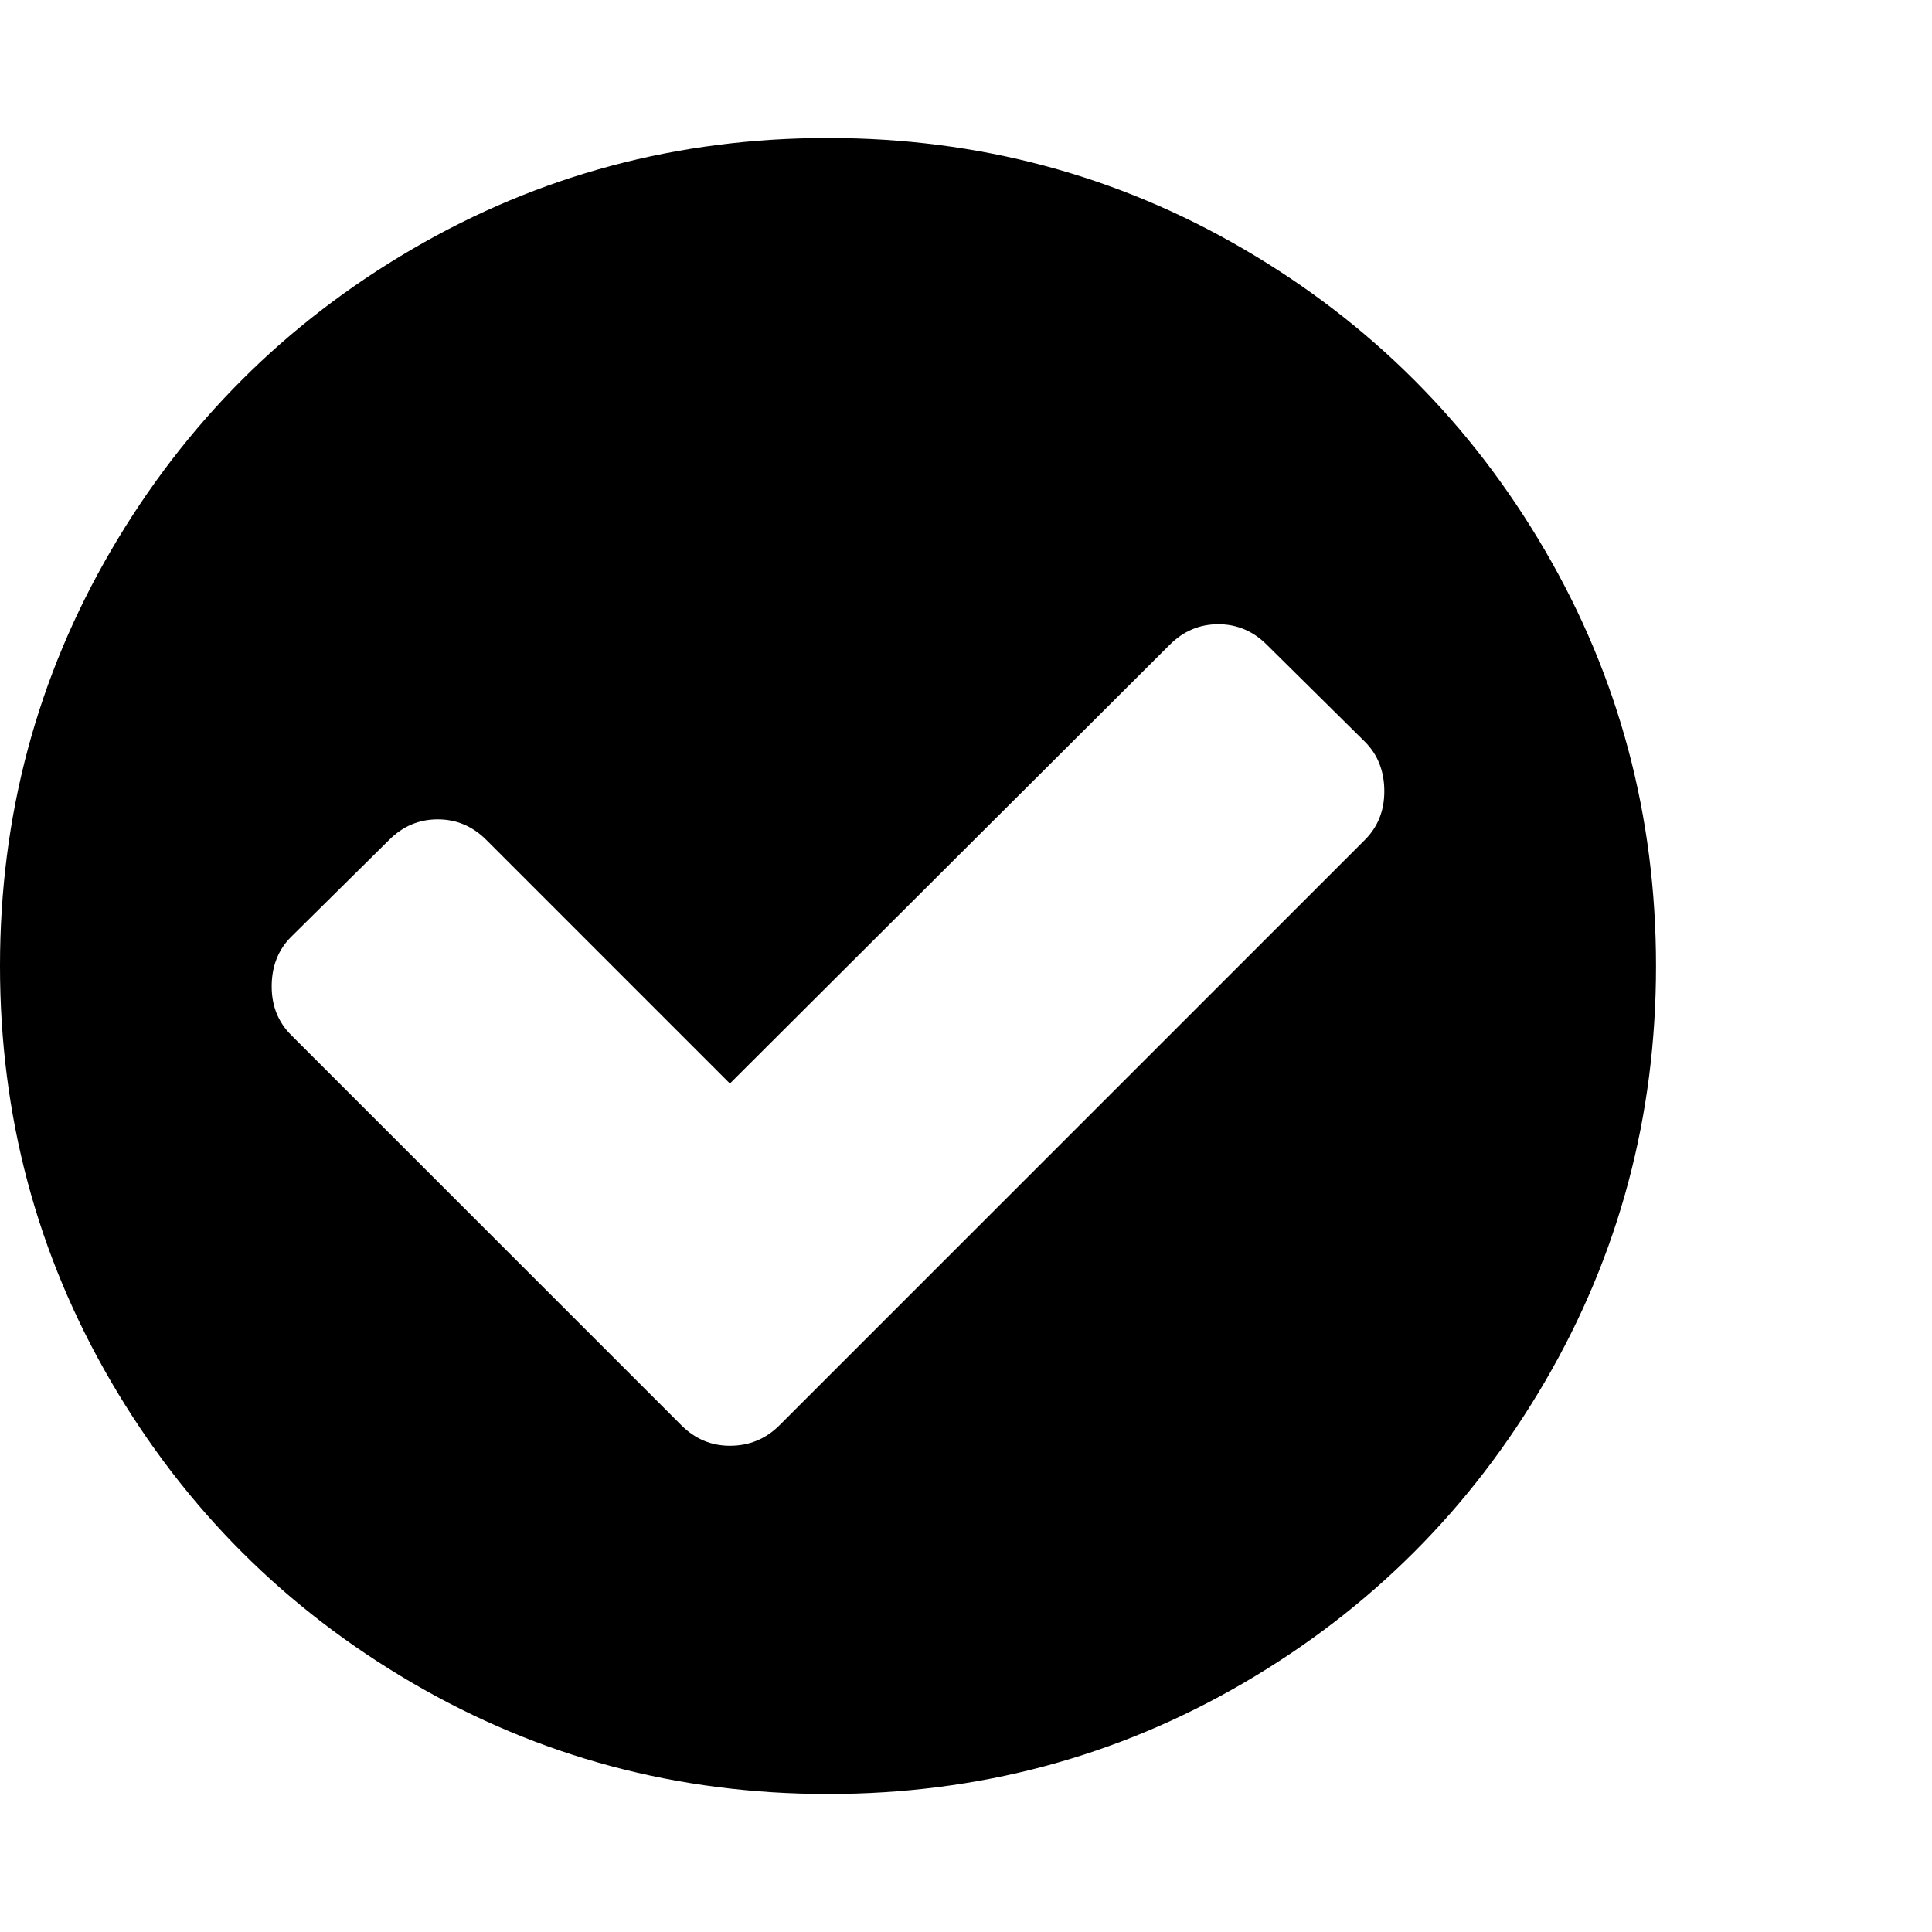
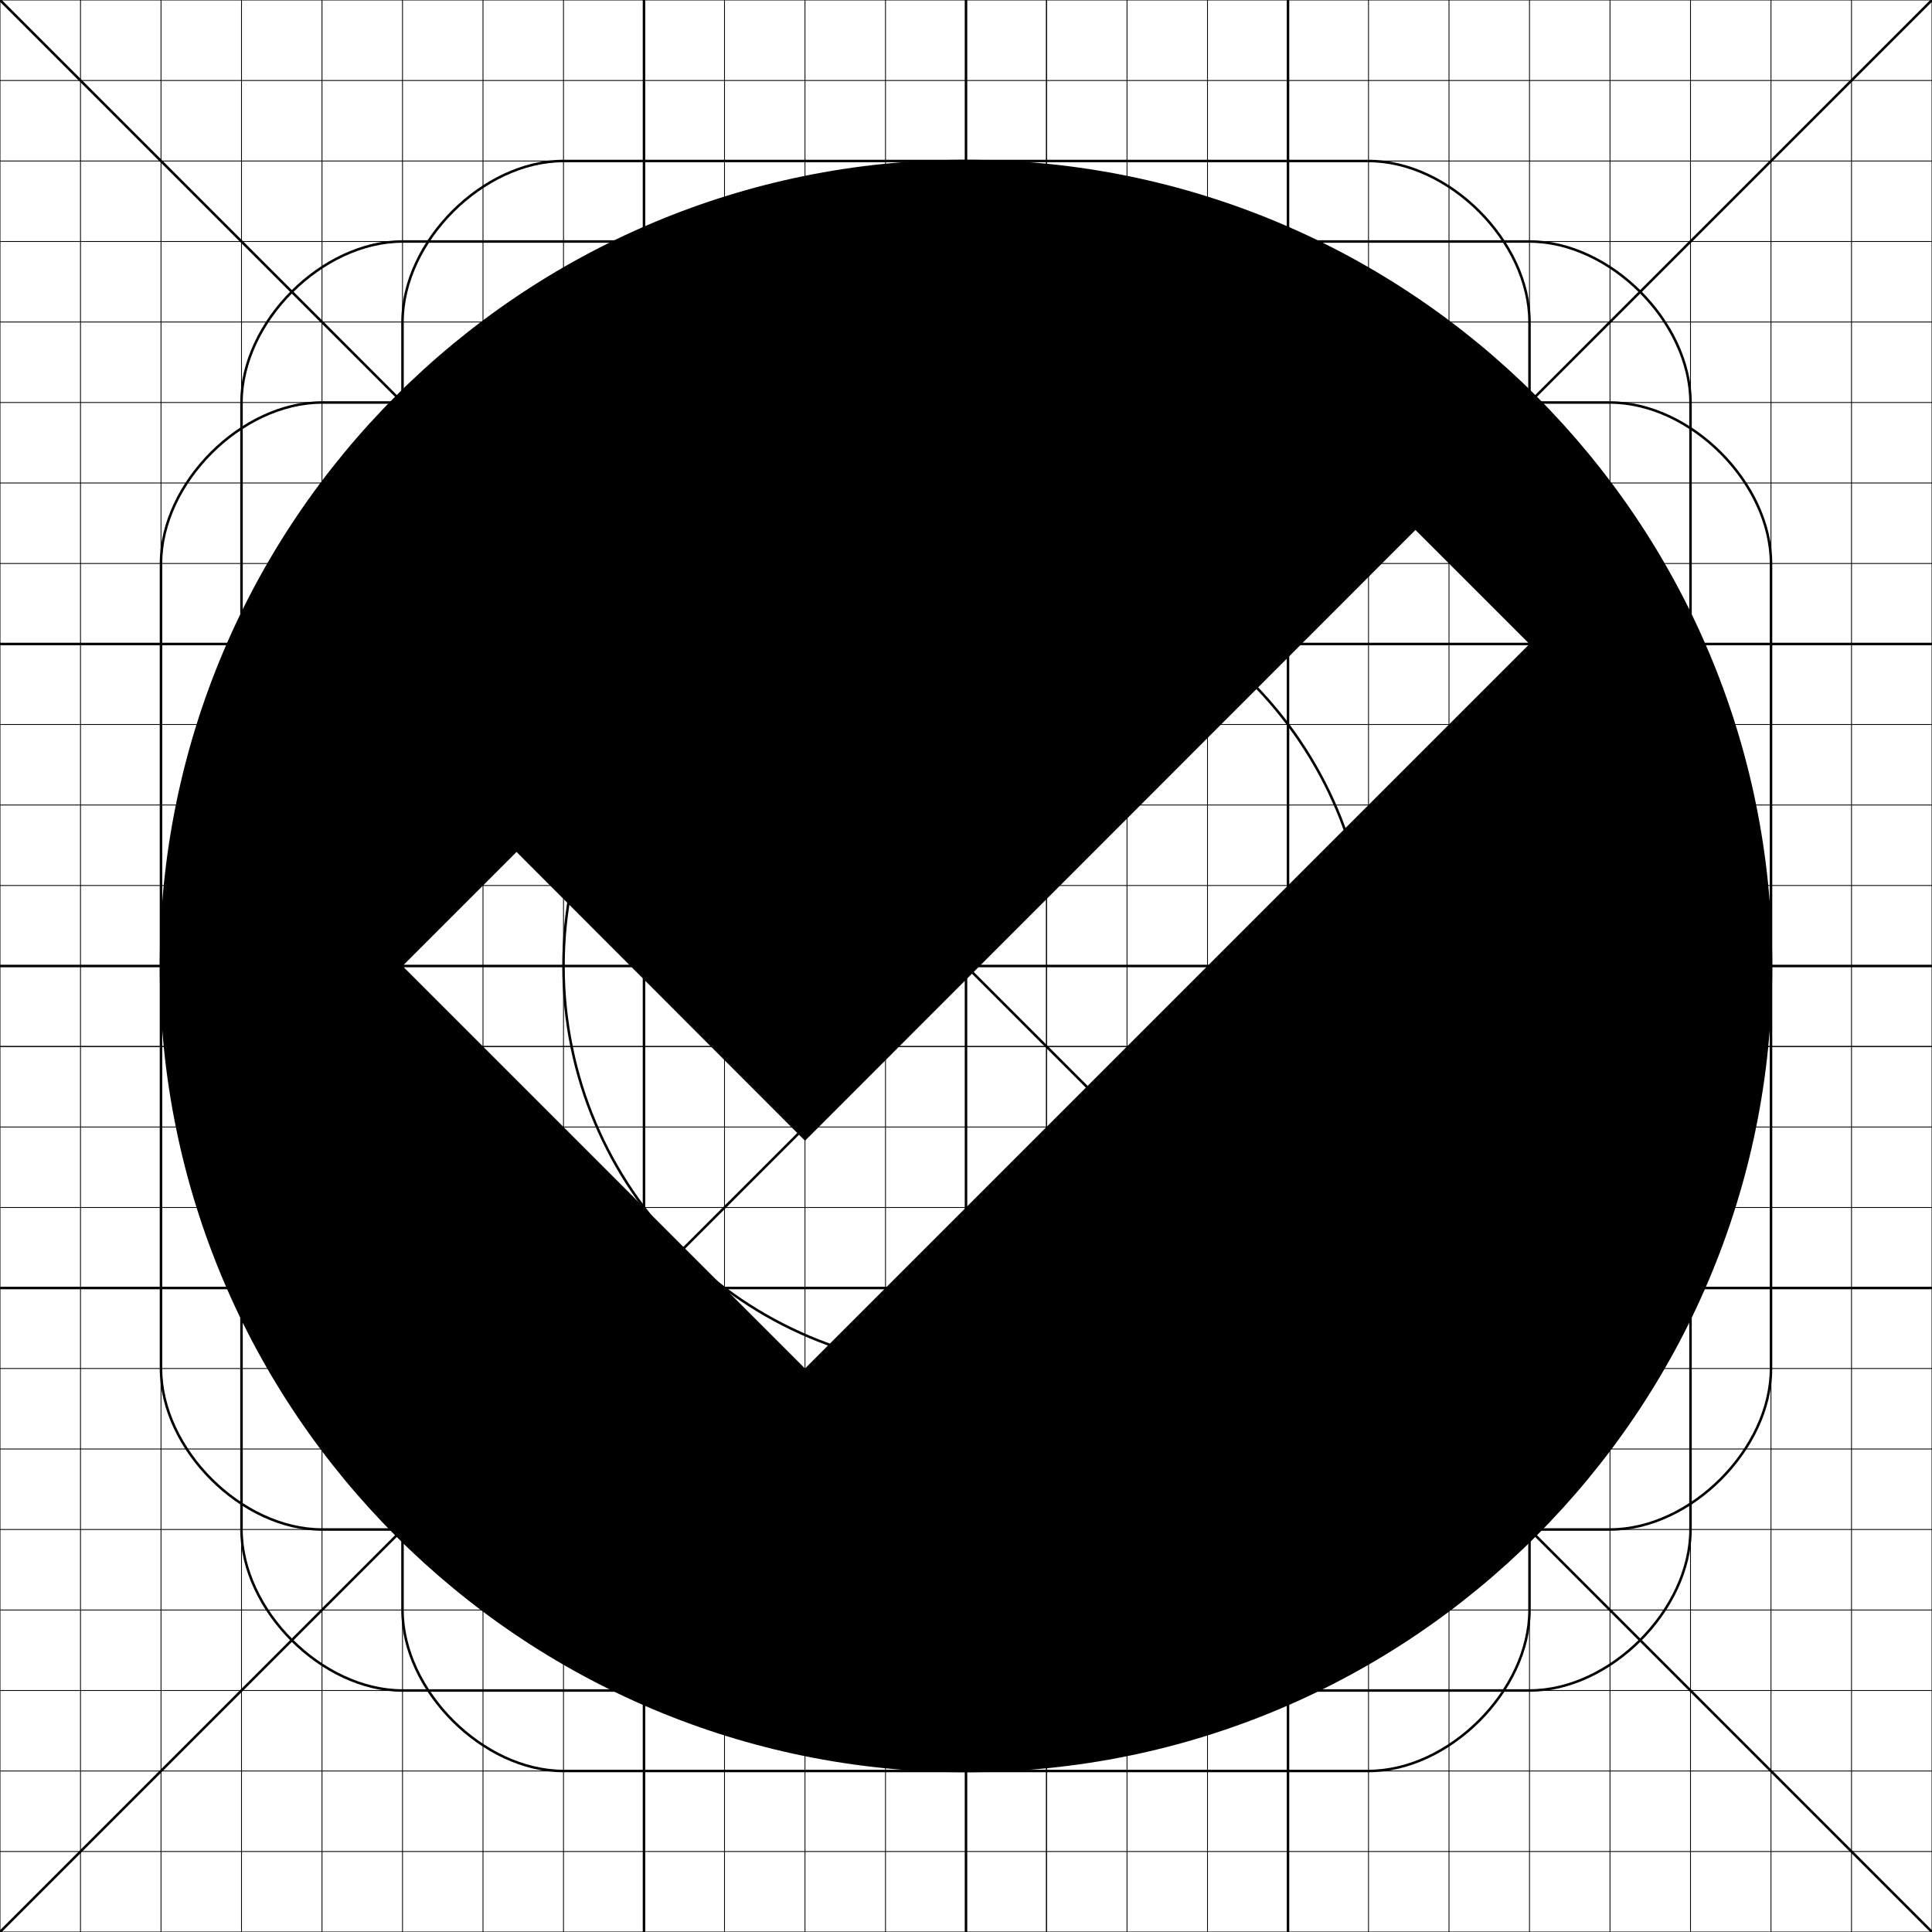
- <svg xmlns="http://www.w3.org/2000/svg" version="1.1" width="500" height="500" viewBox="0 0 500 500">
-   <g>
- </g>
-   <path d="M358.259 204.799q0-7.813-5.022-12.835l-25.391-25.112q-5.301-5.301-12.556-5.301t-12.556 5.301l-113.839 113.56-63.058-63.058q-5.301-5.301-12.556-5.301t-12.556 5.301l-25.391 25.112q-5.022 5.022-5.022 12.835 0 7.534 5.022 12.556l101.004 101.004q5.301 5.301 12.556 5.301 7.534 0 12.835-5.301l151.507-151.507q5.022-5.022 5.022-12.556zM428.571 250q0 58.315-28.739 107.562t-77.985 77.985-107.562 28.739-107.562-28.739-77.985-77.985-28.739-107.562 28.739-107.562 77.985-77.985 107.562-28.739 107.562 28.739 77.985 77.985 28.739 107.562z" fill="#000000" />
+ <svg xmlns="http://www.w3.org/2000/svg" width="576" height="576" viewBox="0 0 576 576">
+   <g id="gridlines">
+     <line fill="none" stroke="#000000" stroke-width="0.75" stroke-miterlimit="10" x1="0" y1="576" x2="576" y2="0" />
+     <line fill="none" stroke="#000000" stroke-width="0.75" stroke-miterlimit="10" x1="576" y1="576" x2="0" y2="0" />
+     <line fill="none" stroke="#000000" stroke-width="0.25" stroke-miterlimit="10" x1="0" y1="0" x2="576" y2="0" />
+     <line fill="none" stroke="#000000" stroke-width="0.25" stroke-miterlimit="10" x1="0" y1="24" x2="576" y2="24" />
+     <line fill="none" stroke="#000000" stroke-width="0.25" stroke-miterlimit="10" x1="0" y1="48" x2="576" y2="48" />
+     <line fill="none" stroke="#000000" stroke-width="0.25" stroke-miterlimit="10" x1="0" y1="72" x2="576" y2="72" />
+     <line fill="none" stroke="#000000" stroke-width="0.25" stroke-miterlimit="10" x1="0" y1="96" x2="576" y2="96" />
+     <line fill="none" stroke="#000000" stroke-width="0.25" stroke-miterlimit="10" x1="0" y1="120" x2="576" y2="120" />
+     <line fill="none" stroke="#000000" stroke-width="0.25" stroke-miterlimit="10" x1="0" y1="144" x2="576" y2="144" />
+     <line fill="none" stroke="#000000" stroke-width="0.25" stroke-miterlimit="10" x1="0" y1="168" x2="576" y2="168" />
+     <line fill="none" stroke="#000000" stroke-width="0.75" stroke-miterlimit="10" x1="0" y1="192" x2="576" y2="192" />
+     <line fill="none" stroke="#000000" stroke-width="0.25" stroke-miterlimit="10" x1="0" y1="216" x2="576" y2="216" />
+     <line fill="none" stroke="#000000" stroke-width="0.25" stroke-miterlimit="10" x1="0" y1="240" x2="576" y2="240" />
+     <line fill="none" stroke="#000000" stroke-width="0.25" stroke-miterlimit="10" x1="0" y1="264" x2="576" y2="264" />
+     <line fill="none" stroke="#000000" stroke-width="0.75" stroke-miterlimit="10" x1="0" y1="288" x2="576" y2="288" />
+     <line fill="none" stroke="#000000" stroke-width="0.25" stroke-miterlimit="10" x1="0" y1="312" x2="576" y2="312" />
+     <line fill="none" stroke="#000000" stroke-width="0.25" stroke-miterlimit="10" x1="0" y1="312" x2="576" y2="312" />
+     <line fill="none" stroke="#000000" stroke-width="0.25" stroke-miterlimit="10" x1="0" y1="336" x2="576" y2="336" />
+     <line fill="none" stroke="#000000" stroke-width="0.25" stroke-miterlimit="10" x1="0" y1="360" x2="576" y2="360" />
+     <line fill="none" stroke="#000000" stroke-width="0.75" stroke-miterlimit="10" x1="0" y1="384" x2="576" y2="384" />
+     <line fill="none" stroke="#000000" stroke-width="0.25" stroke-miterlimit="10" x1="0" y1="408" x2="576" y2="408" />
+     <line fill="none" stroke="#000000" stroke-width="0.25" stroke-miterlimit="10" x1="0" y1="432" x2="576" y2="432" />
+     <line fill="none" stroke="#000000" stroke-width="0.25" stroke-miterlimit="10" x1="0" y1="456" x2="576" y2="456" />
+     <line fill="none" stroke="#000000" stroke-width="0.25" stroke-miterlimit="10" x1="0" y1="480" x2="576" y2="480" />
+     <line fill="none" stroke="#000000" stroke-width="0.25" stroke-miterlimit="10" x1="0" y1="504" x2="576" y2="504" />
+     <line fill="none" stroke="#000000" stroke-width="0.25" stroke-miterlimit="10" x1="0" y1="528" x2="576" y2="528" />
+     <line fill="none" stroke="#000000" stroke-width="0.25" stroke-miterlimit="10" x1="0" y1="552" x2="576" y2="552" />
+     <line fill="none" stroke="#000000" stroke-width="0.25" stroke-miterlimit="10" x1="0" y1="576" x2="576" y2="576" />
+     <line fill="none" stroke="#000000" stroke-width="0.25" stroke-miterlimit="10" x1="0" y1="576" x2="0" y2="0" />
+     <line fill="none" stroke="#000000" stroke-width="0.25" stroke-miterlimit="10" x1="24" y1="576" x2="24" y2="0" />
+     <line fill="none" stroke="#000000" stroke-width="0.25" stroke-miterlimit="10" x1="48" y1="576" x2="48" y2="0" />
+     <line fill="none" stroke="#000000" stroke-width="0.25" stroke-miterlimit="10" x1="72" y1="576" x2="72" y2="0" />
+     <line fill="none" stroke="#000000" stroke-width="0.25" stroke-miterlimit="10" x1="96" y1="576" x2="96" y2="0" />
+     <line fill="none" stroke="#000000" stroke-width="0.25" stroke-miterlimit="10" x1="120" y1="576" x2="120" y2="0" />
+     <line fill="none" stroke="#000000" stroke-width="0.25" stroke-miterlimit="10" x1="144" y1="576" x2="144" y2="0" />
+     <line fill="none" stroke="#000000" stroke-width="0.25" stroke-miterlimit="10" x1="168" y1="576" x2="168" y2="0" />
+     <line fill="none" stroke="#000000" stroke-width="0.75" stroke-miterlimit="10" x1="192" y1="576" x2="192" y2="0" />
+     <line fill="none" stroke="#000000" stroke-width="0.25" stroke-miterlimit="10" x1="216" y1="576" x2="216" y2="0" />
+     <line fill="none" stroke="#000000" stroke-width="0.25" stroke-miterlimit="10" x1="240" y1="576" x2="240" y2="0" />
+     <line fill="none" stroke="#000000" stroke-width="0.25" stroke-miterlimit="10" x1="264" y1="576" x2="264" y2="0" />
+     <line fill="none" stroke="#000000" stroke-width="0.75" stroke-miterlimit="10" x1="288" y1="576" x2="288" y2="0" />
+     <line fill="none" stroke="#000000" stroke-width="0.25" stroke-miterlimit="10" x1="312" y1="576" x2="312" y2="0" />
+     <line fill="none" stroke="#000000" stroke-width="0.25" stroke-miterlimit="10" x1="312" y1="576" x2="312" y2="0" />
+     <line fill="none" stroke="#000000" stroke-width="0.25" stroke-miterlimit="10" x1="336" y1="576" x2="336" y2="0" />
+     <line fill="none" stroke="#000000" stroke-width="0.25" stroke-miterlimit="10" x1="360" y1="576" x2="360" y2="0" />
+     <line fill="none" stroke="#000000" stroke-width="0.75" stroke-miterlimit="10" x1="384" y1="576" x2="384" y2="0" />
+     <line fill="none" stroke="#000000" stroke-width="0.25" stroke-miterlimit="10" x1="408" y1="576" x2="408" y2="0" />
+     <line fill="none" stroke="#000000" stroke-width="0.25" stroke-miterlimit="10" x1="432" y1="576" x2="432" y2="0" />
+     <line fill="none" stroke="#000000" stroke-width="0.25" stroke-miterlimit="10" x1="456" y1="576" x2="456" y2="0" />
+     <line fill="none" stroke="#000000" stroke-width="0.25" stroke-miterlimit="10" x1="480" y1="576" x2="480" y2="0" />
+     <line fill="none" stroke="#000000" stroke-width="0.25" stroke-miterlimit="10" x1="504" y1="576" x2="504" y2="0" />
+     <line fill="none" stroke="#000000" stroke-width="0.25" stroke-miterlimit="10" x1="528" y1="576" x2="528" y2="0" />
+     <line fill="none" stroke="#000000" stroke-width="0.25" stroke-miterlimit="10" x1="552" y1="576" x2="552" y2="0" />
+     <line fill="none" stroke="#000000" stroke-width="0.25" stroke-miterlimit="10" x1="576" y1="576" x2="576" y2="0" />
+     <circle fill="none" stroke="#000000" stroke-width="0.75" stroke-miterlimit="10" cx="288" cy="288" r="240" />
+     <circle fill="none" stroke="#000000" stroke-width="0.75" stroke-miterlimit="10" cx="288" cy="288" r="120" />
+     <path fill="none" stroke="#000000" stroke-width="0.75" stroke-miterlimit="10" d="M72,120c0-24,24-48,48-48h336c24,0,48,24,48,48   v336c0,24-24,48-48,48H120c-24,0-48-24-48-48V120z" />
+     <path fill="none" stroke="#000000" stroke-width="0.75" stroke-miterlimit="10" d="M120,96c0-24,24-48,48-48h240c24,0,48,24,48,48   v384c0,24-24,48-48,48H168c-24,0-48-24-48-48V96z" />
+     <path fill="none" stroke="#000000" stroke-width="0.75" stroke-miterlimit="10" d="M96,456c-24,0-48-24-48-48V168c0-24,24-48,48-48   h384c24,0,48,24,48,48v240c0,24-24,48-48,48H96z" />
+   </g>
+   <path d="m288 48c-132.6 0-240 107.4-240 240 0 132.5 107.4 240 240 240 132.5 0 240-107.5 240-240 0-132.6-107.5-240-240-240z m-48 360l-120-120 34-34 86 86.1 182-182.1 34 34-216 216z" />
</svg>
